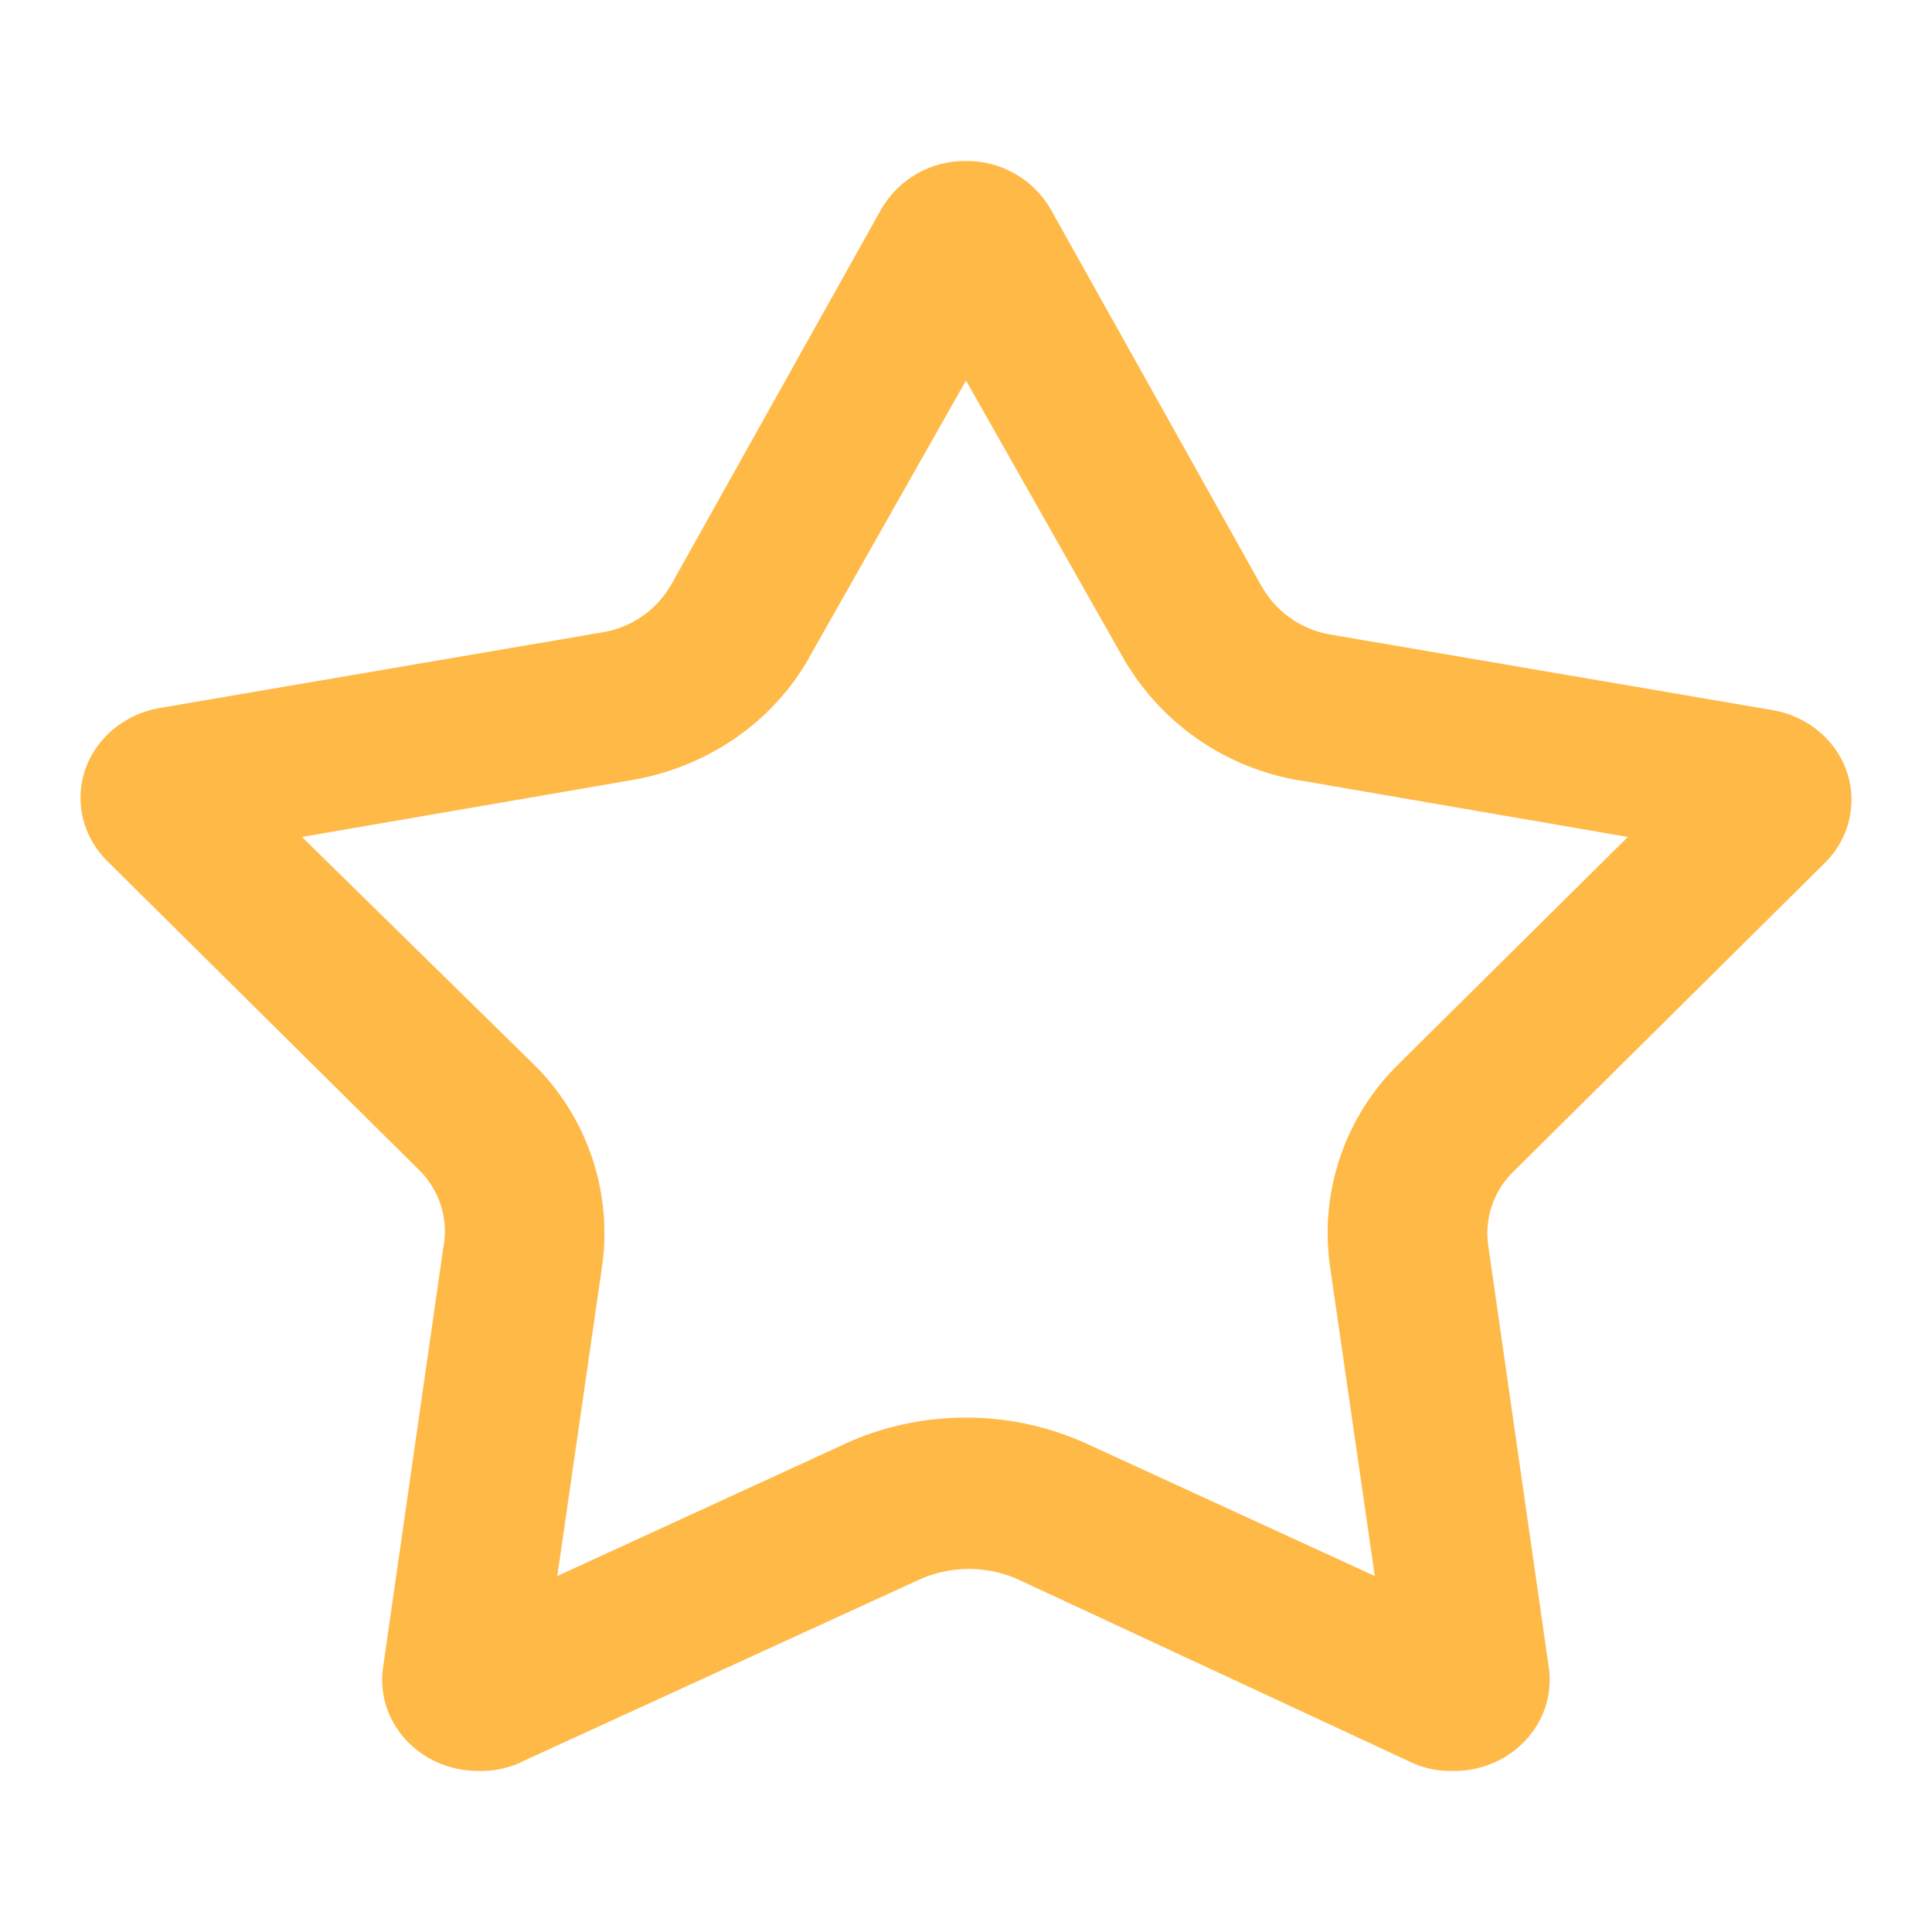
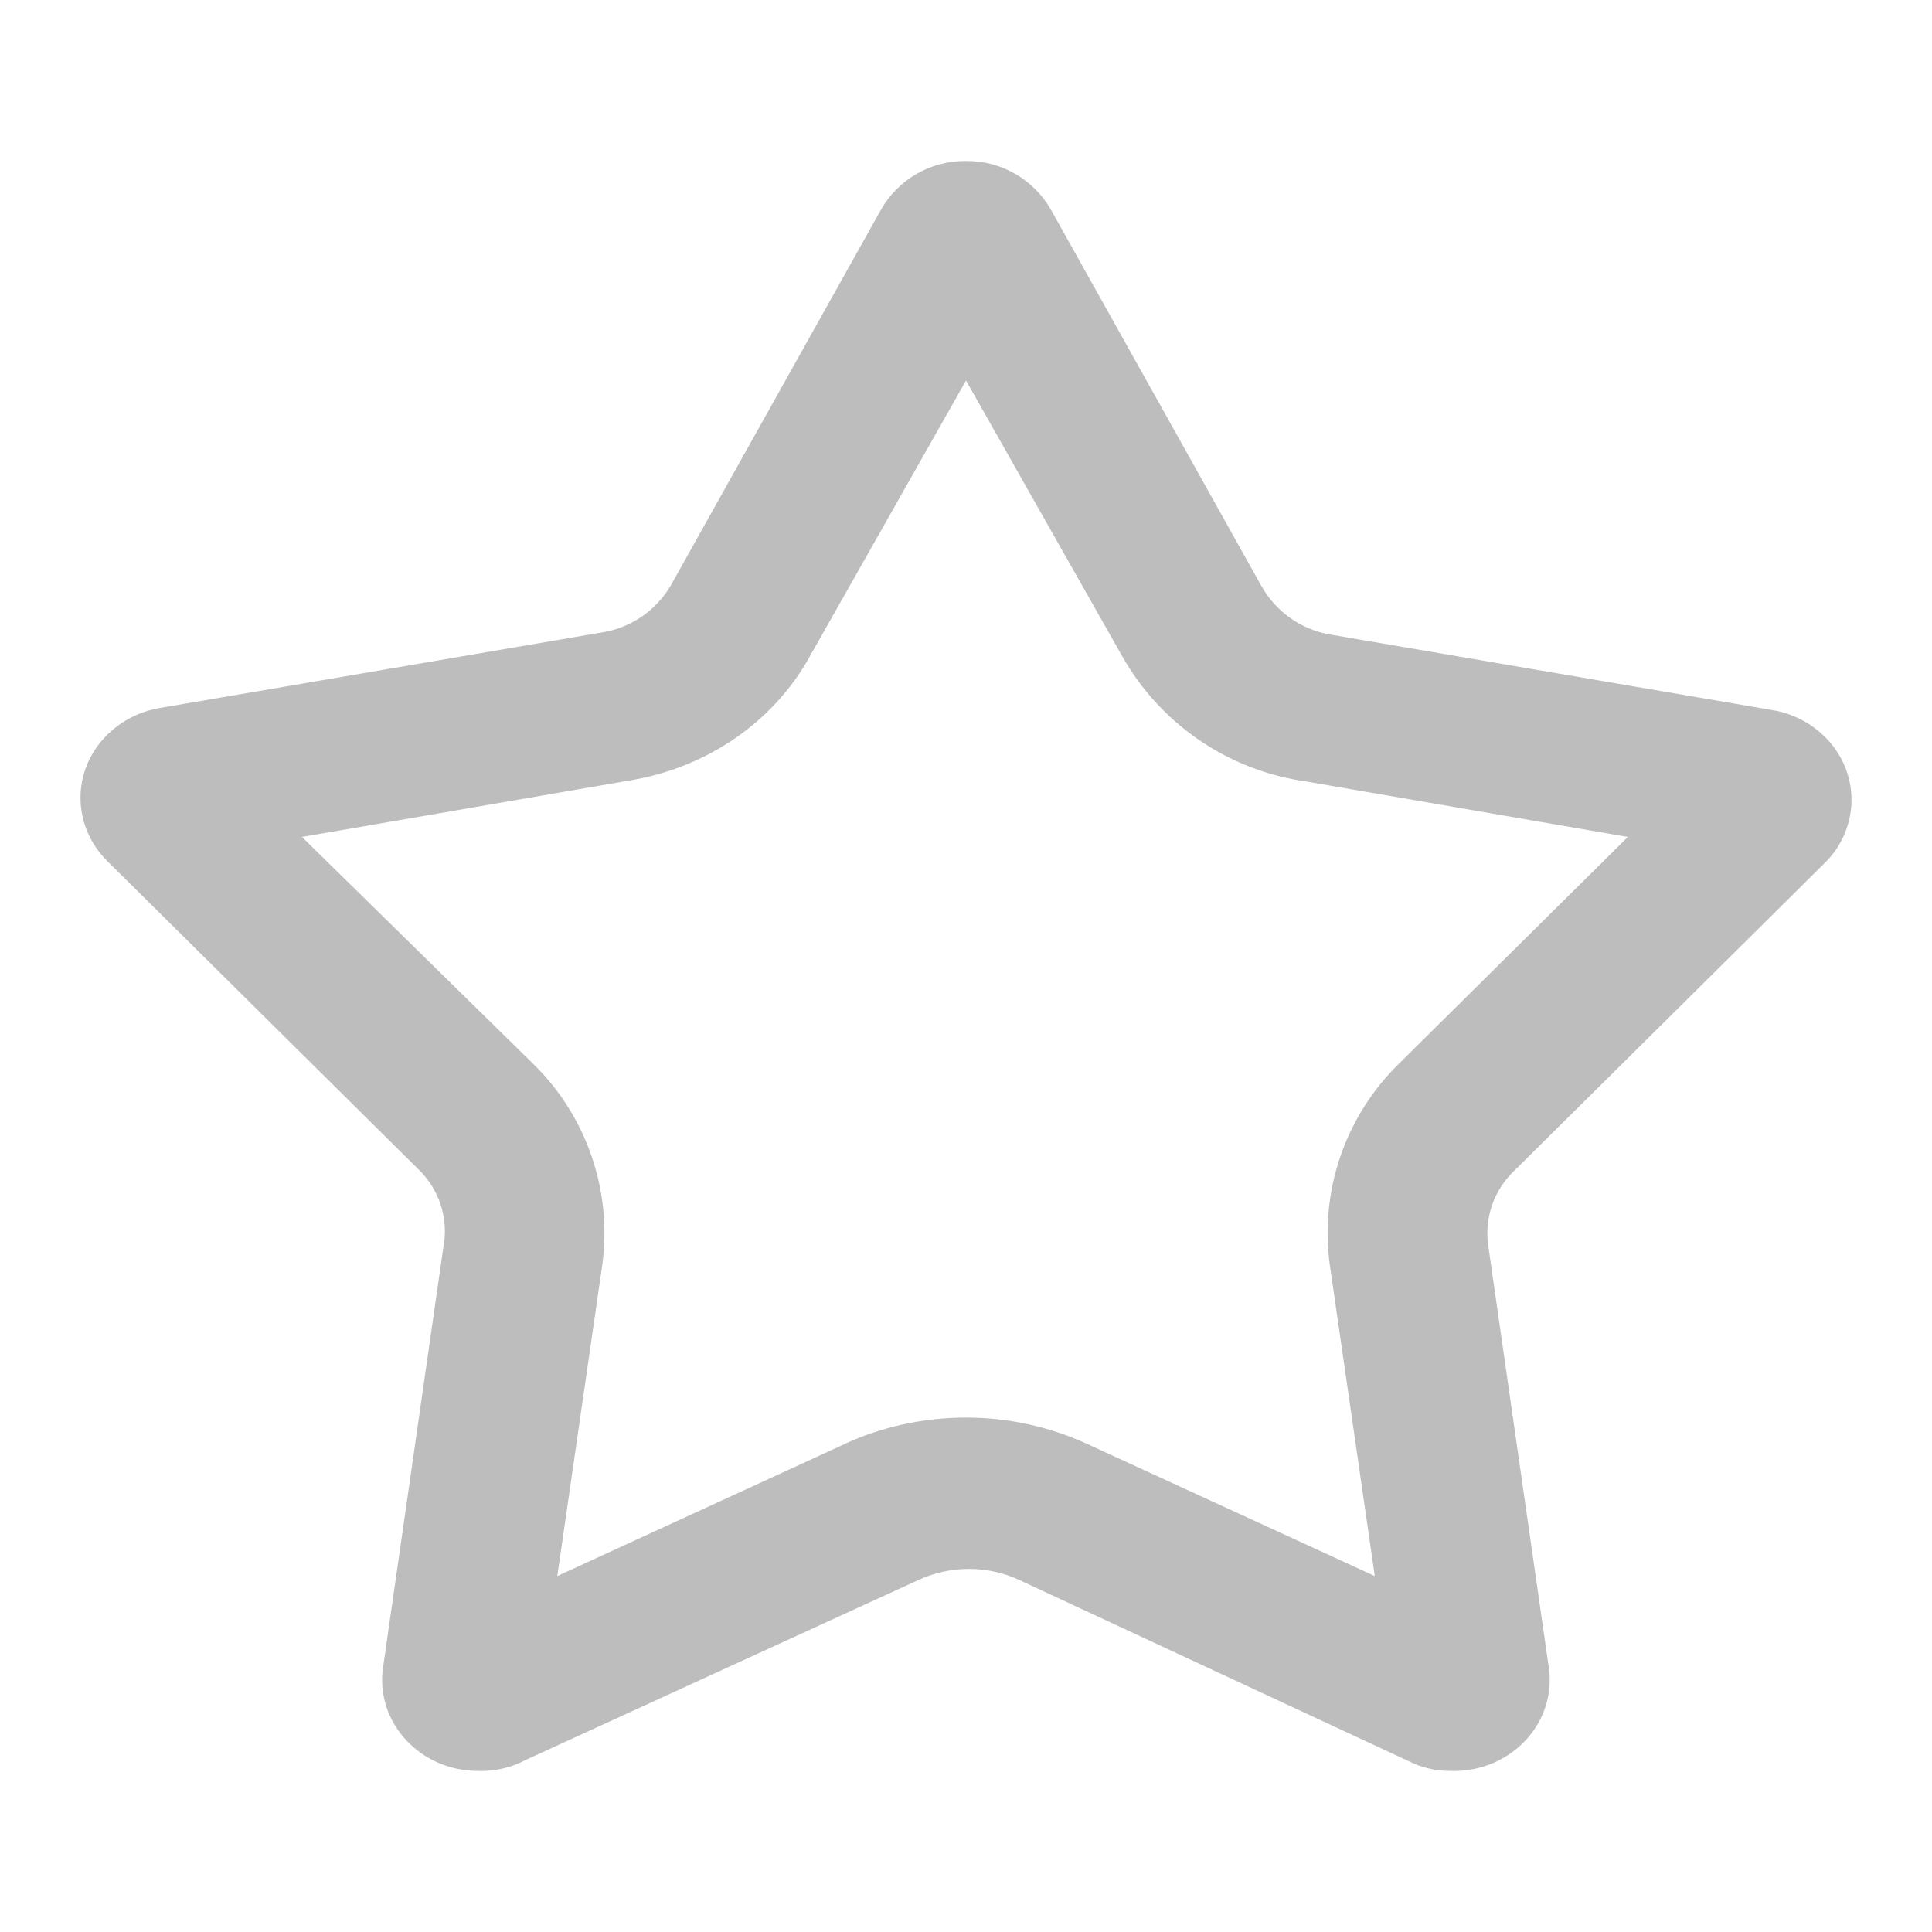
- <svg xmlns="http://www.w3.org/2000/svg" data-ds-icon="VIPGold" width="16" height="16" viewBox="0 0 24 24" fill="none" class="inline-block shrink-0">
-   <path fill="#FFB947" d="m12 4.727 1.944 3.431a3.12 3.12 0 0 0 2.217 1.54l.019.002 4.042.697-2.841 2.814a2.94 2.94 0 0 0-.86 2.516l-.002-.016.559 3.867-3.584-1.646A3.6 3.6 0 0 0 12 17.61c-.543 0-1.057.119-1.514.33l.02-.008-3.583 1.646.559-3.867a2.94 2.94 0 0 0-.863-2.5l-2.868-2.814L7.793 9.7c.988-.154 1.808-.732 2.256-1.526l.008-.016zM12 2h-.002a1.2 1.2 0 0 0-1.049.595l-.003.006L8.334 7.27a1.21 1.21 0 0 1-.836.583l-.008.001-5.5.94c-.565.095-.99.56-.99 1.117 0 .303.126.579.33.783l3.859 3.823a1.07 1.07 0 0 1 .32.974v-.007l-.75 5.226a1 1 0 0 0-.012.157c0 .625.533 1.132 1.19 1.132h.004l.035.001c.191 0 .372-.045.53-.125l-.007.002 4.904-2.247a1.5 1.5 0 0 1 1.273.003l-.008-.003 4.83 2.247c.15.077.328.122.516.122h.008l.038.001c.658 0 1.191-.507 1.191-1.132q0-.084-.012-.163v.005l-.75-5.226a1.07 1.07 0 0 1 .321-.94l3.858-3.824A1.1 1.1 0 0 0 23 9.936c0-.555-.42-1.017-.976-1.114l-.007-.001-5.5-.94a1.21 1.21 0 0 1-.848-.604l-.004-.006-2.612-4.67A1.2 1.2 0 0 0 12 2" />
+ <svg xmlns="http://www.w3.org/2000/svg" data-ds-icon="VIPSilver" width="20" height="20" viewBox="0 0 24 24" fill="none" class="inline-block shrink-0">
+   <path fill="#BDBDBD" d="m12 4.727 1.944 3.431a3.12 3.12 0 0 0 2.217 1.54l.019.002 4.042.697-2.841 2.814a2.94 2.94 0 0 0-.86 2.516l-.002-.016.559 3.867-3.584-1.646A3.6 3.6 0 0 0 12 17.61c-.543 0-1.057.119-1.514.33l.02-.008-3.583 1.646.559-3.867a2.94 2.94 0 0 0-.863-2.5l-2.868-2.814L7.793 9.7c.988-.154 1.808-.732 2.256-1.526l.008-.016zM12 2h-.002a1.2 1.2 0 0 0-1.049.595l-.003.006L8.334 7.27a1.21 1.21 0 0 1-.836.583l-.008.001-5.5.94c-.565.095-.99.56-.99 1.117 0 .303.126.579.33.783l3.859 3.823a1.07 1.07 0 0 1 .32.974v-.007l-.75 5.226a1 1 0 0 0-.012.157c0 .625.533 1.132 1.19 1.132h.004l.035.001c.191 0 .372-.045.53-.125l-.007.002 4.904-2.247a1.5 1.5 0 0 1 1.273.003l-.008-.003 4.83 2.247c.15.077.328.122.516.122h.008l.038.001c.658 0 1.191-.507 1.191-1.132q0-.084-.012-.163v.005l-.75-5.226a1.07 1.07 0 0 1 .321-.94l3.858-3.824A1.1 1.1 0 0 0 23 9.936c0-.555-.42-1.017-.976-1.114l-.007-.001-5.5-.94a1.21 1.21 0 0 1-.848-.604l-.004-.006-2.612-4.67A1.2 1.2 0 0 0 12 2" />
</svg>
